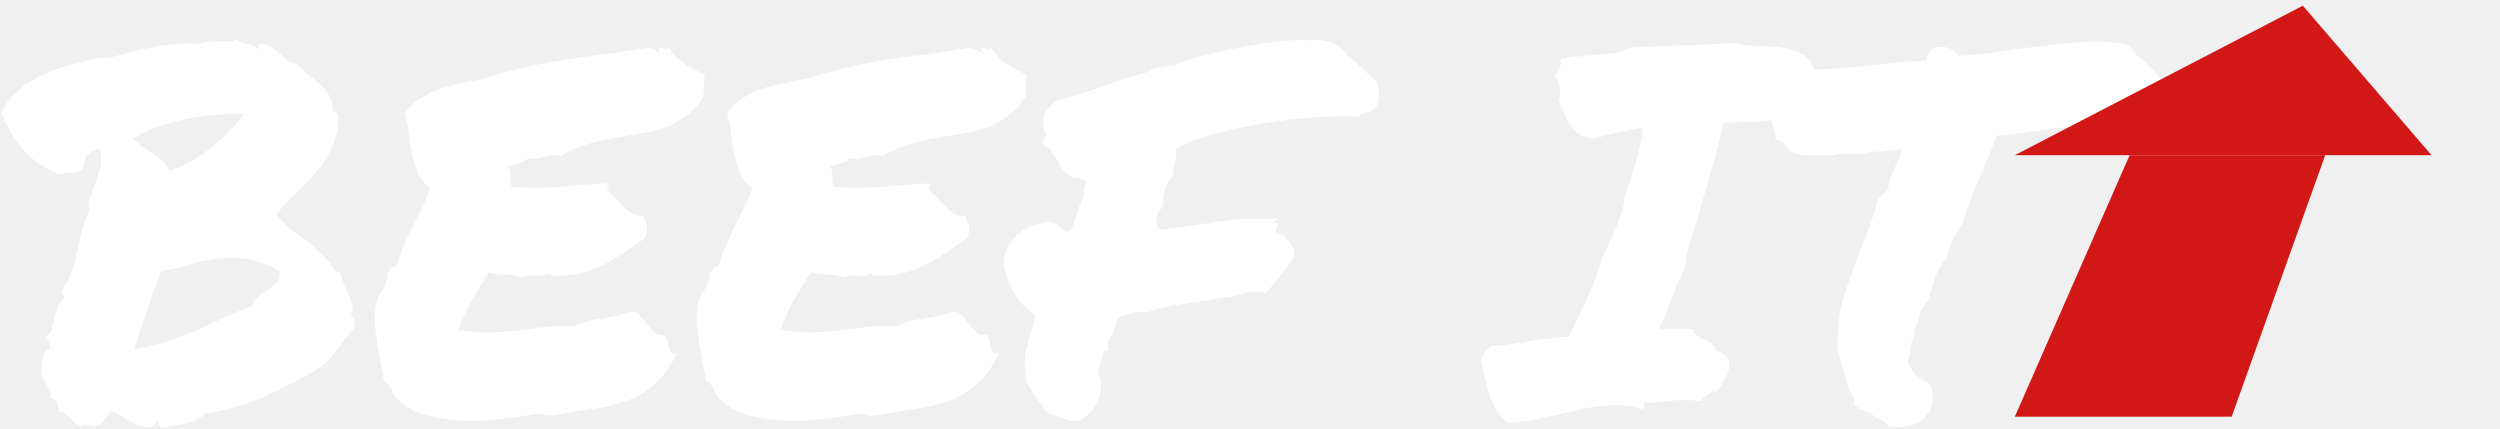
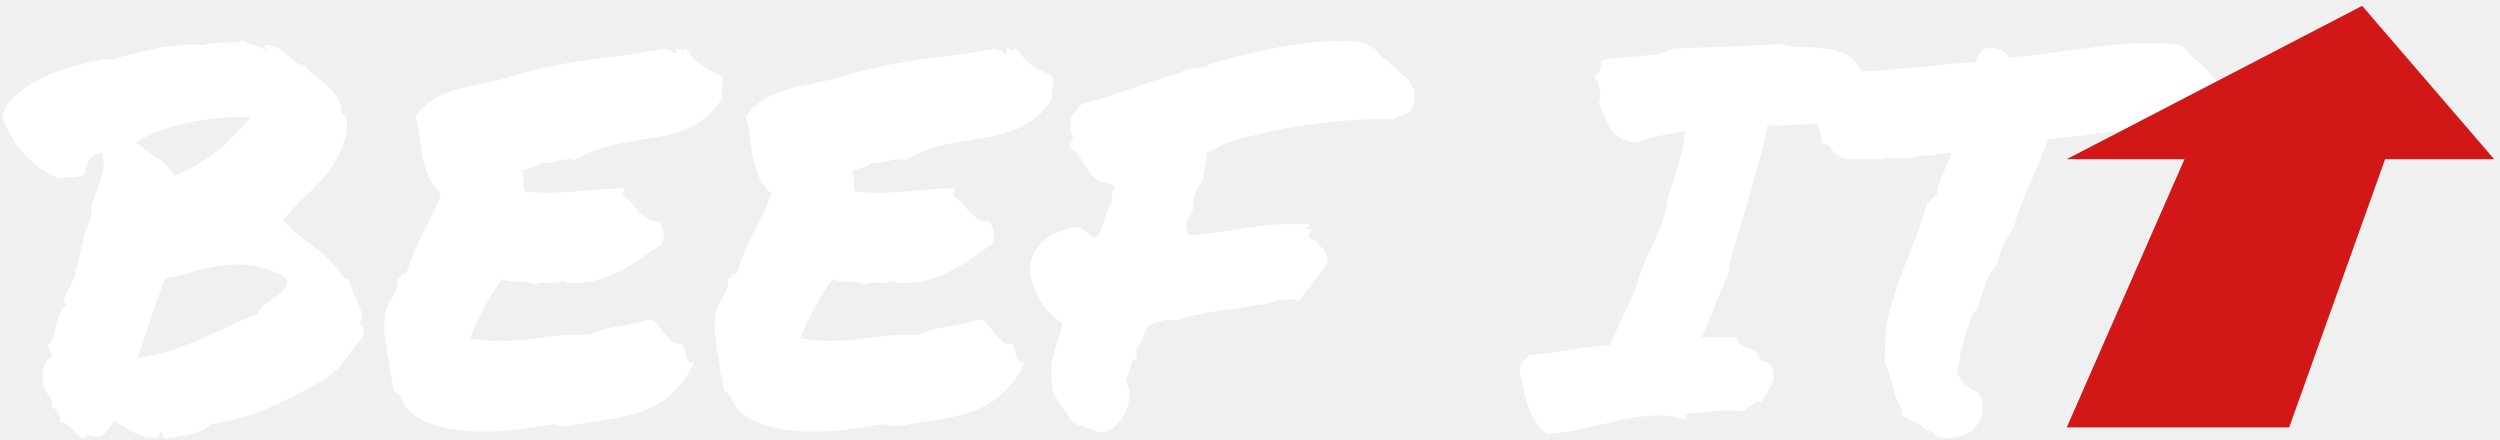
- <svg xmlns="http://www.w3.org/2000/svg" width="438" height="75" viewBox="0 0 438 75" fill="none">
+ <svg xmlns="http://www.w3.org/2000/svg" width="427" height="75" viewBox="0 0 427 75" fill="none">
  <path d="M10.295 30.549C7.834 29.553 5.783 28.146 4.143 26.33C2.561 24.514 1.271 22.375 0.275 19.914C0.861 18.332 1.799 17.014 3.088 15.959C4.377 14.846 5.812 13.908 7.395 13.146C9.035 12.385 10.764 11.77 12.58 11.301C14.396 10.832 16.154 10.422 17.854 10.07C18.205 10.188 18.381 10.188 18.381 10.07C18.381 9.953 18.527 10.012 18.82 10.246C20.93 9.602 23.361 8.986 26.115 8.4C28.869 7.756 31.799 7.521 34.904 7.697C35.315 7.463 35.812 7.346 36.398 7.346C36.984 7.287 37.6 7.258 38.244 7.258C38.889 7.258 39.504 7.258 40.09 7.258C40.676 7.199 41.174 7.082 41.584 6.906C41.935 7.316 42.463 7.58 43.166 7.697C43.869 7.756 44.602 8.049 45.363 8.576C45.598 8.635 45.598 8.547 45.363 8.312C45.129 8.02 45.158 7.814 45.451 7.697C46.213 7.697 46.887 7.873 47.473 8.225C48.059 8.576 48.586 8.986 49.055 9.455C49.582 9.865 50.051 10.246 50.461 10.598C50.93 10.949 51.428 11.125 51.955 11.125C52.482 11.77 53.098 12.385 53.801 12.971C54.562 13.498 55.266 14.055 55.91 14.641C56.613 15.227 57.17 15.871 57.58 16.574C58.049 17.277 58.283 18.068 58.283 18.947C58.225 19.299 58.342 19.504 58.635 19.562C58.928 19.621 59.133 19.797 59.25 20.09C59.309 22.258 58.957 24.133 58.195 25.715C57.492 27.297 56.584 28.762 55.471 30.109C54.357 31.398 53.156 32.629 51.867 33.801C50.637 34.973 49.494 36.232 48.44 37.58C49.143 38.459 49.934 39.279 50.812 40.041C51.75 40.744 52.688 41.447 53.625 42.15C54.562 42.853 55.441 43.615 56.262 44.435C57.141 45.197 57.873 46.076 58.459 47.072C58.635 47.424 59.016 47.658 59.602 47.775C59.777 48.478 60.012 49.211 60.305 49.973C60.656 50.676 60.978 51.379 61.272 52.082C61.565 52.727 61.74 53.312 61.799 53.84C61.857 54.367 61.711 54.807 61.359 55.158C61.77 55.393 62.004 55.773 62.062 56.301C62.121 56.77 62.121 57.15 62.062 57.443C60.773 59.025 59.895 60.139 59.426 60.783C58.957 61.428 58.605 61.897 58.371 62.19C58.137 62.482 57.902 62.746 57.668 62.98C57.434 63.215 56.906 63.684 56.086 64.387C52.98 66.262 49.728 67.961 46.33 69.484C42.99 70.949 39.504 71.945 35.871 72.473C35.578 72.883 35.139 73.205 34.553 73.439C34.025 73.732 33.41 73.967 32.707 74.143C32.004 74.318 31.242 74.465 30.422 74.582C29.66 74.699 28.957 74.816 28.312 74.934C28.02 74.816 27.844 74.611 27.785 74.318C27.785 74.084 27.639 73.908 27.346 73.791C27.287 74.494 26.965 74.846 26.379 74.846C25.852 74.904 25.178 74.787 24.357 74.494C23.537 74.201 22.688 73.791 21.809 73.264C20.93 72.736 20.168 72.238 19.523 71.769C19.23 72.297 18.85 72.853 18.381 73.439C17.971 74.025 17.531 74.436 17.062 74.67C16.242 74.553 15.627 74.465 15.217 74.406C14.865 74.348 14.514 74.494 14.162 74.846C13.693 74.611 13.342 74.348 13.107 74.055C12.873 73.82 12.639 73.557 12.404 73.264C12.17 73.029 11.906 72.824 11.613 72.648C11.32 72.414 10.881 72.209 10.295 72.033C10.412 71.74 10.324 71.301 10.031 70.715C9.738 70.07 9.328 69.689 8.801 69.572C9.094 69.103 8.977 68.518 8.449 67.814C7.922 67.053 7.512 66.203 7.219 65.266C7.277 64.856 7.307 64.445 7.307 64.035C7.365 63.566 7.424 63.156 7.482 62.805C7.6 62.395 7.746 62.043 7.922 61.75C8.098 61.457 8.391 61.252 8.801 61.135C8.742 60.373 8.508 59.641 8.098 58.938C8.625 58.527 8.977 58.029 9.152 57.443C9.328 56.799 9.475 56.154 9.592 55.51C9.768 54.865 9.973 54.25 10.207 53.664C10.441 53.02 10.822 52.492 11.35 52.082C11.232 51.906 11.115 51.76 10.998 51.643C10.881 51.525 10.822 51.32 10.822 51.027C11.701 49.562 12.316 48.332 12.668 47.336C13.02 46.281 13.283 45.285 13.459 44.348C13.693 43.352 13.928 42.297 14.162 41.184C14.396 40.07 14.865 38.664 15.568 36.965C15.51 35.91 15.627 34.973 15.92 34.152C16.213 33.332 16.506 32.541 16.799 31.779C17.15 30.959 17.414 30.109 17.59 29.23C17.766 28.352 17.736 27.326 17.502 26.154C16.506 26.271 15.773 26.623 15.305 27.209C14.895 27.795 14.631 28.586 14.514 29.582C13.986 30.051 13.312 30.285 12.492 30.285C11.672 30.227 10.94 30.314 10.295 30.549ZM48.967 47.512C46.74 46.281 44.69 45.549 42.815 45.315C40.998 45.08 39.24 45.109 37.541 45.402C35.9 45.637 34.318 45.988 32.795 46.457C31.271 46.926 29.748 47.277 28.225 47.512C27.463 49.504 26.672 51.701 25.852 54.103C25.031 56.506 24.24 58.85 23.479 61.135C25.588 60.842 27.521 60.402 29.279 59.816C31.037 59.23 32.736 58.586 34.377 57.883C36.018 57.121 37.629 56.389 39.211 55.685C40.793 54.924 42.434 54.221 44.133 53.576C44.309 52.873 44.69 52.316 45.275 51.906C45.861 51.496 46.447 51.115 47.033 50.764C47.619 50.353 48.117 49.914 48.527 49.445C48.938 48.977 49.084 48.332 48.967 47.512ZM42.815 20.002C39.182 19.885 35.607 20.207 32.092 20.969C28.576 21.73 25.617 22.844 23.215 24.309C24.387 25.305 25.588 26.184 26.818 26.945C28.107 27.707 29.074 28.732 29.719 30.021C32.531 28.908 34.992 27.502 37.102 25.803C39.211 24.045 41.115 22.111 42.815 20.002ZM69.709 70.012C69.24 69.543 68.889 68.986 68.654 68.342C68.478 67.697 68.01 67.17 67.248 66.76C67.131 65.881 66.955 64.885 66.721 63.772C66.545 62.6 66.34 61.428 66.106 60.256C65.93 59.025 65.783 57.824 65.666 56.652C65.607 55.422 65.666 54.309 65.842 53.312C65.959 52.785 66.135 52.287 66.369 51.818C66.662 51.35 66.926 50.91 67.16 50.5C67.453 50.031 67.658 49.562 67.775 49.094C67.951 48.625 67.981 48.156 67.863 47.688C68.215 47.629 68.42 47.453 68.478 47.16C68.596 46.809 68.889 46.691 69.357 46.809C69.768 45.52 70.207 44.318 70.676 43.205C71.144 42.092 71.643 41.008 72.17 39.953C72.697 38.898 73.225 37.844 73.752 36.789C74.338 35.676 74.865 34.445 75.334 33.098C74.338 32.16 73.606 31.164 73.137 30.109C72.727 28.996 72.404 27.883 72.17 26.77C71.936 25.656 71.76 24.543 71.643 23.43C71.525 22.258 71.291 21.086 70.939 19.914C71.643 18.859 72.492 18.01 73.488 17.365C74.484 16.662 75.568 16.105 76.74 15.695C77.971 15.227 79.289 14.875 80.695 14.641C82.102 14.348 83.596 14.025 85.178 13.674C87.99 12.795 90.51 12.121 92.736 11.652C94.963 11.125 97.131 10.715 99.24 10.422C101.35 10.07 103.547 9.777 105.832 9.543C108.117 9.25 110.754 8.84 113.742 8.312C113.801 8.488 113.889 8.576 114.006 8.576C114.182 8.576 114.387 8.576 114.621 8.576C114.797 8.986 115.119 9.191 115.588 9.191C115.588 9.016 115.559 8.869 115.5 8.752C115.5 8.576 115.5 8.43 115.5 8.312C115.617 8.312 115.764 8.342 115.939 8.4C116.174 8.459 116.35 8.518 116.467 8.576C116.643 8.635 116.789 8.635 116.906 8.576C117.023 8.459 117.053 8.254 116.994 7.961C117.697 9.191 118.605 10.217 119.719 11.037C120.832 11.799 122.062 12.473 123.41 13.059C123.469 13.586 123.469 13.967 123.41 14.201C123.41 14.435 123.381 14.67 123.322 14.904C123.264 15.08 123.234 15.315 123.234 15.607C123.234 15.842 123.293 16.193 123.41 16.662C122.473 18.244 121.389 19.475 120.158 20.354C118.986 21.232 117.727 21.906 116.379 22.375C115.031 22.844 113.596 23.195 112.072 23.43C110.607 23.664 109.084 23.928 107.502 24.221C105.979 24.455 104.426 24.807 102.844 25.275C101.262 25.744 99.709 26.447 98.186 27.385C97.717 27.209 97.277 27.15 96.867 27.209C96.516 27.209 96.135 27.268 95.725 27.385C95.314 27.502 94.846 27.619 94.318 27.736C93.85 27.854 93.264 27.854 92.561 27.736C92.092 28.146 91.535 28.439 90.891 28.615C90.305 28.791 89.689 28.967 89.045 29.143C89.338 29.787 89.455 30.432 89.397 31.076C89.397 31.721 89.484 32.277 89.66 32.746C92.121 32.98 94.846 32.98 97.834 32.746C100.822 32.453 103.752 32.248 106.623 32.131C106.682 32.424 106.652 32.629 106.535 32.746C106.418 32.863 106.359 33.068 106.359 33.361C106.887 33.713 107.385 34.152 107.854 34.68C108.322 35.207 108.791 35.734 109.26 36.262C109.787 36.73 110.314 37.141 110.842 37.492C111.369 37.785 111.984 37.902 112.688 37.844C112.98 38.43 113.186 39.045 113.303 39.69C113.42 40.334 113.332 41.008 113.039 41.711C111.867 42.473 110.725 43.264 109.611 44.084C108.498 44.846 107.326 45.549 106.096 46.193C104.924 46.838 103.635 47.365 102.229 47.775C100.822 48.185 99.299 48.361 97.658 48.303C97.365 48.303 97.102 48.303 96.867 48.303C96.691 48.303 96.457 48.185 96.164 47.951C95.578 48.244 94.787 48.361 93.791 48.303C92.853 48.185 92.062 48.273 91.418 48.566C90.598 48.273 89.631 48.127 88.518 48.127C87.463 48.127 86.525 47.98 85.705 47.688C84.65 49.211 83.654 50.822 82.717 52.522C81.779 54.162 80.959 55.92 80.256 57.795C82.658 58.147 84.65 58.293 86.232 58.234C87.814 58.176 89.309 58.059 90.715 57.883C92.121 57.707 93.557 57.531 95.022 57.355C96.545 57.18 98.391 57.121 100.559 57.18C102.023 56.477 103.693 56.008 105.568 55.773C107.502 55.48 109.289 55.07 110.93 54.543C111.516 54.719 112.014 55.07 112.424 55.598C112.834 56.066 113.215 56.565 113.566 57.092C113.977 57.56 114.387 57.971 114.797 58.322C115.207 58.674 115.734 58.791 116.379 58.674C116.672 58.967 116.848 59.318 116.906 59.728C117.023 60.139 117.111 60.52 117.17 60.871C117.287 61.223 117.434 61.516 117.609 61.75C117.785 61.926 118.107 61.984 118.576 61.926C117.463 64.211 116.203 65.969 114.797 67.199C113.449 68.43 111.896 69.397 110.139 70.1C108.439 70.744 106.506 71.242 104.338 71.594C102.229 71.887 99.856 72.268 97.219 72.736C96.574 72.853 96.018 72.853 95.549 72.736C95.139 72.561 94.699 72.473 94.231 72.473C92.59 72.766 90.627 73.059 88.342 73.352C86.115 73.644 83.859 73.762 81.574 73.703C79.289 73.644 77.092 73.352 74.982 72.824C72.873 72.297 71.115 71.359 69.709 70.012ZM126.135 70.012C125.666 69.543 125.314 68.986 125.08 68.342C124.904 67.697 124.436 67.17 123.674 66.76C123.557 65.881 123.381 64.885 123.146 63.772C122.971 62.6 122.766 61.428 122.531 60.256C122.355 59.025 122.209 57.824 122.092 56.652C122.033 55.422 122.092 54.309 122.268 53.312C122.385 52.785 122.561 52.287 122.795 51.818C123.088 51.35 123.352 50.91 123.586 50.5C123.879 50.031 124.084 49.562 124.201 49.094C124.377 48.625 124.406 48.156 124.289 47.688C124.641 47.629 124.846 47.453 124.904 47.16C125.021 46.809 125.314 46.691 125.783 46.809C126.193 45.52 126.633 44.318 127.102 43.205C127.57 42.092 128.068 41.008 128.596 39.953C129.123 38.898 129.65 37.844 130.178 36.789C130.764 35.676 131.291 34.445 131.76 33.098C130.764 32.16 130.031 31.164 129.562 30.109C129.152 28.996 128.83 27.883 128.596 26.77C128.361 25.656 128.186 24.543 128.068 23.43C127.951 22.258 127.717 21.086 127.365 19.914C128.068 18.859 128.918 18.01 129.914 17.365C130.91 16.662 131.994 16.105 133.166 15.695C134.396 15.227 135.715 14.875 137.121 14.641C138.527 14.348 140.021 14.025 141.604 13.674C144.416 12.795 146.936 12.121 149.162 11.652C151.389 11.125 153.557 10.715 155.666 10.422C157.775 10.07 159.973 9.777 162.258 9.543C164.543 9.25 167.18 8.84 170.168 8.312C170.227 8.488 170.314 8.576 170.432 8.576C170.607 8.576 170.812 8.576 171.047 8.576C171.223 8.986 171.545 9.191 172.014 9.191C172.014 9.016 171.984 8.869 171.926 8.752C171.926 8.576 171.926 8.43 171.926 8.312C172.043 8.312 172.189 8.342 172.365 8.4C172.6 8.459 172.775 8.518 172.893 8.576C173.068 8.635 173.215 8.635 173.332 8.576C173.449 8.459 173.479 8.254 173.42 7.961C174.123 9.191 175.031 10.217 176.145 11.037C177.258 11.799 178.488 12.473 179.836 13.059C179.895 13.586 179.895 13.967 179.836 14.201C179.836 14.435 179.807 14.67 179.748 14.904C179.689 15.08 179.66 15.315 179.66 15.607C179.66 15.842 179.719 16.193 179.836 16.662C178.898 18.244 177.814 19.475 176.584 20.354C175.412 21.232 174.152 21.906 172.805 22.375C171.457 22.844 170.021 23.195 168.498 23.43C167.033 23.664 165.51 23.928 163.928 24.221C162.404 24.455 160.852 24.807 159.27 25.275C157.688 25.744 156.135 26.447 154.611 27.385C154.143 27.209 153.703 27.15 153.293 27.209C152.941 27.209 152.561 27.268 152.15 27.385C151.74 27.502 151.271 27.619 150.744 27.736C150.275 27.854 149.689 27.854 148.986 27.736C148.518 28.146 147.961 28.439 147.316 28.615C146.73 28.791 146.115 28.967 145.471 29.143C145.764 29.787 145.881 30.432 145.822 31.076C145.822 31.721 145.91 32.277 146.086 32.746C148.547 32.98 151.271 32.98 154.26 32.746C157.248 32.453 160.178 32.248 163.049 32.131C163.107 32.424 163.078 32.629 162.961 32.746C162.844 32.863 162.785 33.068 162.785 33.361C163.312 33.713 163.811 34.152 164.279 34.68C164.748 35.207 165.217 35.734 165.686 36.262C166.213 36.73 166.74 37.141 167.268 37.492C167.795 37.785 168.41 37.902 169.113 37.844C169.406 38.43 169.611 39.045 169.729 39.69C169.846 40.334 169.758 41.008 169.465 41.711C168.293 42.473 167.15 43.264 166.037 44.084C164.924 44.846 163.752 45.549 162.521 46.193C161.35 46.838 160.061 47.365 158.654 47.775C157.248 48.185 155.725 48.361 154.084 48.303C153.791 48.303 153.527 48.303 153.293 48.303C153.117 48.303 152.883 48.185 152.59 47.951C152.004 48.244 151.213 48.361 150.217 48.303C149.279 48.185 148.488 48.273 147.844 48.566C147.023 48.273 146.057 48.127 144.943 48.127C143.889 48.127 142.951 47.98 142.131 47.688C141.076 49.211 140.08 50.822 139.143 52.522C138.205 54.162 137.385 55.92 136.682 57.795C139.084 58.147 141.076 58.293 142.658 58.234C144.24 58.176 145.734 58.059 147.141 57.883C148.547 57.707 149.982 57.531 151.447 57.355C152.971 57.18 154.816 57.121 156.984 57.18C158.449 56.477 160.119 56.008 161.994 55.773C163.928 55.48 165.715 55.07 167.355 54.543C167.941 54.719 168.439 55.07 168.85 55.598C169.26 56.066 169.641 56.565 169.992 57.092C170.402 57.56 170.812 57.971 171.223 58.322C171.633 58.674 172.16 58.791 172.805 58.674C173.098 58.967 173.273 59.318 173.332 59.728C173.449 60.139 173.537 60.52 173.596 60.871C173.713 61.223 173.859 61.516 174.035 61.75C174.211 61.926 174.533 61.984 175.002 61.926C173.889 64.211 172.629 65.969 171.223 67.199C169.875 68.43 168.322 69.397 166.564 70.1C164.865 70.744 162.932 71.242 160.764 71.594C158.654 71.887 156.281 72.268 153.645 72.736C153 72.853 152.443 72.853 151.975 72.736C151.564 72.561 151.125 72.473 150.656 72.473C149.016 72.766 147.053 73.059 144.768 73.352C142.541 73.644 140.285 73.762 138 73.703C135.715 73.644 133.518 73.352 131.408 72.824C129.299 72.297 127.541 71.359 126.135 70.012ZM181.506 55.158C179.748 54.162 178.4 52.756 177.463 50.94C176.525 49.123 175.998 47.395 175.881 45.754C176.057 44.348 176.438 43.264 177.023 42.502C177.551 41.682 178.195 41.037 178.957 40.568C179.719 40.041 180.51 39.66 181.33 39.426C182.15 39.133 182.941 38.898 183.703 38.723L185.021 39.162C185.314 39.455 185.607 39.719 185.9 39.953C186.252 40.188 186.574 40.422 186.867 40.656C187.453 40.422 187.805 40.07 187.922 39.602C188.098 39.133 188.273 38.664 188.449 38.195C188.625 37.551 188.83 36.906 189.064 36.262C189.299 35.617 189.592 34.973 189.943 34.328C189.885 33.801 189.914 33.332 190.031 32.922C190.148 32.512 190.266 32.16 190.383 31.867C190.031 31.574 189.768 31.428 189.592 31.428C189.475 31.369 189.24 31.281 188.889 31.164C188.713 31.164 188.537 31.164 188.361 31.164C188.186 31.105 187.98 31.047 187.746 30.988C186.867 30.344 186.281 29.816 185.988 29.406C185.754 28.938 185.49 28.469 185.197 28C184.904 27.531 184.641 27.121 184.406 26.77C184.172 26.418 183.908 26.096 183.615 25.803L182.561 25.1L183.088 24.045C183.205 23.928 183.264 23.781 183.264 23.605C183.264 23.371 183.146 23.049 182.912 22.639C182.736 21.877 182.707 21.32 182.824 20.969L183 19.914C183.586 19.152 183.908 18.713 183.967 18.596L184.846 17.717C186.193 17.365 187.57 16.984 188.977 16.574C190.383 16.105 191.76 15.637 193.107 15.168C194.455 14.699 195.832 14.23 197.238 13.762C198.645 13.293 200.051 12.883 201.457 12.531C201.926 12.121 202.424 11.887 202.951 11.828C203.537 11.711 204.064 11.623 204.533 11.565C204.943 11.565 205.324 11.535 205.676 11.477C206.027 11.418 206.291 11.271 206.467 11.037C207.463 10.685 208.43 10.393 209.367 10.158C211.125 9.689 213.439 9.133 216.311 8.488C219.182 7.844 222.404 7.375 225.979 7.082L227.824 6.994C228.176 7.053 228.527 7.082 228.879 7.082C229.23 7.023 229.582 6.994 229.934 6.994C232.98 6.994 235.002 7.932 235.998 9.807C236.584 10.1 237.111 10.48 237.58 10.949C238.049 11.359 238.488 11.77 238.898 12.18C239.191 12.473 239.455 12.736 239.689 12.971C239.924 13.146 240.129 13.293 240.305 13.41L241.008 14.113C241.652 15.52 241.77 16.896 241.359 18.244C241.008 18.947 240.627 19.357 240.217 19.475C239.807 19.592 239.396 19.709 238.986 19.826L237.844 20.441C237.082 20.383 236.496 20.354 236.086 20.354C235.734 20.354 235.324 20.354 234.855 20.354C233.098 20.354 231.047 20.471 228.703 20.705C226.418 20.881 224.074 21.174 221.672 21.584C219.27 21.936 216.926 22.404 214.641 22.99C212.355 23.518 210.363 24.104 208.664 24.748C208.195 25.1 207.58 25.422 206.818 25.715C206.643 25.773 206.379 25.92 206.027 26.154C206.086 26.623 206.086 27.092 206.027 27.561C205.969 27.971 205.881 28.381 205.764 28.791C205.705 29.084 205.646 29.406 205.588 29.758C205.588 30.051 205.559 30.373 205.5 30.725C204.27 32.19 203.684 33.918 203.742 35.91L203.303 36.789C203.068 37.023 202.863 37.375 202.688 37.844C202.57 38.254 202.57 38.693 202.688 39.162L203.039 40.217C204.211 40.1 205.354 39.982 206.467 39.865C207.639 39.69 208.869 39.514 210.158 39.338C211.799 39.045 213.439 38.81 215.08 38.635C216.779 38.4 218.537 38.283 220.354 38.283H223.781L222.99 39.074L223.957 39.162L223.43 40.568C223.84 40.744 224.133 40.891 224.309 41.008C224.543 41.066 224.748 41.154 224.924 41.272L225.539 42.15C225.832 42.326 226.096 42.619 226.33 43.029C226.564 43.381 226.711 43.879 226.77 44.523L226.506 45.402L222.375 50.676L221.848 51.379L220.969 51.115C219.855 51.057 218.801 51.174 217.805 51.467C217.336 51.584 216.838 51.73 216.311 51.906C215.783 52.023 215.256 52.082 214.729 52.082C213.322 52.316 212.15 52.522 211.213 52.697C210.275 52.815 209.338 52.932 208.4 53.049C207.111 53.283 205.852 53.518 204.621 53.752C203.449 53.928 202.336 54.221 201.281 54.631C200.637 54.69 200.256 54.719 200.139 54.719C200.021 54.66 199.904 54.631 199.787 54.631C199.201 54.631 198.615 54.719 198.029 54.895C197.443 55.07 196.887 55.246 196.359 55.422C196.008 55.715 195.773 56.037 195.656 56.389C195.539 56.682 195.422 57.004 195.305 57.355C195.188 57.766 195.012 58.176 194.777 58.586C194.602 58.938 194.367 59.318 194.074 59.728L194.162 61.31C193.635 61.428 193.371 61.516 193.371 61.574C193.371 61.574 193.342 61.574 193.283 61.574C193.283 62.043 193.195 62.482 193.02 62.893C192.902 63.303 192.785 63.684 192.668 64.035C192.551 64.269 192.463 64.475 192.404 64.65C192.346 64.826 192.316 65.002 192.316 65.178C192.902 66.232 193.049 67.434 192.756 68.781C192.521 69.894 192.082 70.891 191.438 71.769C190.793 72.59 190.031 73.234 189.152 73.703C188.215 73.82 187.512 73.791 187.043 73.615C186.633 73.439 186.193 73.264 185.725 73.088C185.432 72.971 185.139 72.883 184.846 72.824C184.553 72.707 184.26 72.619 183.967 72.561L182.912 71.682C182.736 71.33 182.531 71.008 182.297 70.715C182.062 70.363 181.828 70.012 181.594 69.66C181.301 69.25 181.008 68.84 180.715 68.43C180.422 68.019 180.158 67.551 179.924 67.023C179.514 64.973 179.426 63.273 179.66 61.926C179.953 60.52 180.334 59.143 180.803 57.795C180.92 57.326 181.037 56.887 181.154 56.477C181.271 56.066 181.389 55.627 181.506 55.158ZM264.211 74.055C263.391 73.527 262.746 72.853 262.277 72.033C261.75 71.213 261.34 70.334 261.047 69.397C260.695 68.459 260.432 67.492 260.256 66.496C260.021 65.441 259.787 64.445 259.553 63.508C259.553 62.688 259.729 62.102 260.08 61.75C260.432 61.34 260.812 60.959 261.223 60.607C262.629 60.549 263.889 60.432 265.002 60.256C266.115 60.08 267.199 59.904 268.254 59.728C269.309 59.553 270.363 59.406 271.418 59.289C272.473 59.113 273.615 59.025 274.846 59.025C275.725 57.209 276.545 55.48 277.307 53.84C278.068 52.141 278.801 50.529 279.504 49.006C279.855 47.541 280.295 46.193 280.822 44.963C281.408 43.674 281.965 42.473 282.492 41.359C283.02 40.188 283.488 39.045 283.898 37.932C284.309 36.76 284.572 35.529 284.689 34.24C285.393 32.19 286.008 30.314 286.535 28.615C287.121 26.857 287.561 24.777 287.854 22.375C285.627 22.727 283.84 23.078 282.492 23.43C281.145 23.723 280.178 24.016 279.592 24.309C278.42 24.25 277.482 24.016 276.779 23.605C276.135 23.195 275.607 22.697 275.197 22.111C274.787 21.525 274.436 20.852 274.143 20.09C273.85 19.328 273.498 18.537 273.088 17.717C273.322 17.189 273.381 16.428 273.264 15.432C273.146 14.377 272.795 13.615 272.209 13.146C272.678 13.029 273.029 12.648 273.264 12.004C273.498 11.301 273.527 10.773 273.352 10.422C274.348 10.129 275.402 9.953 276.516 9.895C277.629 9.777 278.713 9.689 279.768 9.631C280.881 9.514 281.936 9.396 282.932 9.279C283.928 9.104 284.777 8.781 285.48 8.312C288.527 8.195 291.691 8.078 294.973 7.961C298.312 7.844 301.389 7.697 304.201 7.521C305.256 7.873 306.457 8.049 307.805 8.049C309.211 8.049 310.588 8.137 311.936 8.312C313.342 8.488 314.572 8.869 315.627 9.455C316.74 10.041 317.502 11.066 317.912 12.531C318.791 12.648 319.436 12.883 319.846 13.234C320.314 13.586 320.607 14.025 320.725 14.553C320.842 15.021 320.871 15.578 320.812 16.223C320.812 16.809 320.812 17.395 320.812 17.98C319.875 18.684 318.674 19.27 317.209 19.738C315.803 20.148 314.25 20.5 312.551 20.793C310.852 21.027 309.064 21.203 307.189 21.32C305.373 21.379 303.586 21.438 301.828 21.496C301.535 23.43 301.008 25.715 300.246 28.352C299.543 30.93 298.811 33.478 298.049 35.998C297.287 38.459 296.613 40.685 296.027 42.678C295.5 44.611 295.266 45.871 295.324 46.457C294.738 47.805 294.24 48.947 293.83 49.885C293.479 50.822 293.127 51.701 292.775 52.522C292.482 53.342 292.16 54.162 291.809 54.982C291.516 55.744 291.135 56.623 290.666 57.619H296.643C296.76 58.264 297.023 58.703 297.434 58.938C297.844 59.172 298.283 59.377 298.752 59.553C299.221 59.728 299.631 59.963 299.982 60.256C300.393 60.49 300.598 60.9 300.598 61.486C301.711 61.779 302.414 62.219 302.707 62.805C303 63.391 303.059 64.035 302.883 64.738C302.766 65.383 302.473 66.057 302.004 66.76C301.594 67.463 301.184 68.078 300.773 68.606C300.246 68.488 299.748 68.635 299.279 69.045C298.811 69.397 298.371 69.807 297.961 70.275C296.262 70.041 294.592 70.012 292.951 70.188C291.311 70.363 289.787 70.51 288.381 70.627C288.088 70.686 287.971 70.861 288.029 71.154C288.088 71.389 288.029 71.564 287.854 71.682C286.037 71.096 284.162 70.861 282.229 70.978C280.354 71.096 278.42 71.389 276.428 71.857C274.494 72.268 272.502 72.707 270.451 73.176C268.4 73.703 266.32 73.996 264.211 74.055ZM311.057 23.43C310.998 22.961 310.881 22.551 310.705 22.199C310.588 21.789 310.441 21.35 310.266 20.881C309.973 20.178 309.709 19.416 309.475 18.596C309.24 17.775 309.123 16.809 309.123 15.695C309.24 15.109 309.387 14.699 309.562 14.465C309.738 14.172 309.914 13.938 310.09 13.762L310.441 12.18H311.76C312.229 12.238 312.697 12.268 313.166 12.268C313.693 12.268 314.191 12.268 314.66 12.268C316.887 12.268 319.172 12.18 321.516 12.004C323.859 11.828 326.262 11.623 328.723 11.389C331.418 11.037 334.318 10.773 337.424 10.598C337.717 9.953 337.893 9.543 337.951 9.367C338.068 9.191 338.186 8.986 338.303 8.752L339.27 8.225C340.617 8.166 341.555 8.342 342.082 8.752C342.609 9.104 343.02 9.455 343.312 9.807C344.836 9.689 346.389 9.543 347.971 9.367C349.553 9.133 351.193 8.898 352.893 8.664C355.236 8.371 357.609 8.078 360.012 7.785C362.414 7.492 364.758 7.346 367.043 7.346C368.039 7.346 368.977 7.375 369.855 7.434C370.734 7.492 371.584 7.58 372.404 7.697L373.459 8.488C373.693 8.898 373.986 9.279 374.338 9.631C374.689 9.982 375.1 10.334 375.568 10.685C376.447 11.389 377.297 12.268 378.117 13.322C378.996 14.377 379.318 15.93 379.084 17.98L378.645 18.859C378.41 19.094 378.117 19.328 377.766 19.562L376.887 20.705H375.92C375.334 20.705 374.895 20.764 374.602 20.881C374.309 20.939 373.957 21.057 373.547 21.232C373.312 21.35 373.049 21.467 372.756 21.584C372.463 21.643 372.141 21.73 371.789 21.848C371.145 21.789 370.646 21.76 370.295 21.76C369.943 21.76 369.533 21.76 369.064 21.76C367.307 21.76 365.402 21.877 363.352 22.111C361.301 22.346 359.309 22.609 357.375 22.902C355.969 23.078 354.621 23.254 353.332 23.43C352.043 23.547 350.871 23.664 349.816 23.781C349.23 25.305 348.703 26.652 348.234 27.824C347.766 28.996 347.268 30.168 346.74 31.34C346.213 32.512 345.715 33.713 345.246 34.943C344.777 36.115 344.338 37.434 343.928 38.898C343.225 39.953 342.639 40.978 342.17 41.975C341.701 42.912 341.32 43.996 341.027 45.227C340.148 46.223 339.504 47.307 339.094 48.478C338.742 49.65 338.42 50.647 338.127 51.467L337.775 52.785C337.365 53.195 337.102 53.518 336.984 53.752C336.926 53.986 336.779 54.25 336.545 54.543C336.369 55.305 336.135 56.037 335.842 56.74C335.725 57.033 335.607 57.355 335.49 57.707C335.373 58 335.344 58.234 335.402 58.41C335.285 59.055 335.109 59.553 334.875 59.904C334.875 60.256 334.846 60.607 334.787 60.959C334.729 61.31 334.67 61.662 334.611 62.014C334.494 62.424 334.406 62.805 334.348 63.156C334.289 63.449 334.318 63.742 334.436 64.035C334.611 64.269 334.787 64.504 334.963 64.738C335.139 64.973 335.285 65.266 335.402 65.617C335.52 65.734 335.666 65.822 335.842 65.881C336.018 65.939 336.164 66.027 336.281 66.144C336.75 66.555 337.189 66.789 337.6 66.848L338.479 67.902C338.83 70.012 338.508 71.652 337.512 72.824C336.457 74.172 334.699 74.846 332.238 74.846L331.008 74.758C330.598 74.348 330.363 74.084 330.305 73.967C329.777 73.732 329.338 73.527 328.986 73.352C328.635 73.234 328.312 72.971 328.02 72.561C327.902 72.443 327.756 72.385 327.58 72.385C327.404 72.326 327.258 72.238 327.141 72.121C326.555 71.945 326.086 71.74 325.734 71.506L324.768 70.978C324.826 70.393 324.855 69.982 324.855 69.748C324.387 69.103 324.006 68.4 323.713 67.639C323.479 66.877 323.273 66.086 323.098 65.266C322.922 64.621 322.746 64.035 322.57 63.508C322.453 62.98 322.248 62.512 321.955 62.102C321.838 58 322.219 54.572 323.098 51.818C323.977 49.006 324.943 46.281 325.998 43.645C326.584 42.238 327.141 40.803 327.668 39.338C328.195 37.873 328.664 36.379 329.074 34.855L330.041 33.889C330.451 33.537 330.715 33.332 330.832 33.273C330.832 32.512 330.979 31.779 331.271 31.076C331.564 30.314 331.887 29.553 332.238 28.791C332.473 28.322 332.678 27.854 332.854 27.385C333.088 26.916 333.234 26.506 333.293 26.154C332.883 26.154 332.502 26.184 332.15 26.242C331.857 26.242 331.535 26.271 331.184 26.33C330.422 26.506 329.689 26.594 328.986 26.594C328.459 26.594 328.078 26.564 327.844 26.506C327.375 26.74 326.936 26.887 326.525 26.945C326.115 26.945 325.705 26.945 325.295 26.945H324.24H323.186C322.482 26.945 321.926 27.033 321.516 27.209C320.695 27.209 320.168 27.209 319.934 27.209C319.699 27.209 319.436 27.209 319.143 27.209H318.088H317.033C316.564 27.209 316.037 27.18 315.451 27.121C314.865 27.004 314.25 26.77 313.605 26.418L312.99 25.715C312.639 25.07 312.316 24.719 312.023 24.66L311.057 24.396V23.43Z" fill="white" />
-   <path d="M390.99 73L407.378 27.186H390.99H373.112L353 73H390.99Z" fill="#D21717" />
-   <path d="M353 27.186H373.112H390.99H407.378H426L403.456 1L353 27.186Z" fill="#D21717" />
+   <path d="M407.378 27.186L390.99 73H353L373.112 27.186H353L403.456 1L426 27.186H407.378Z" fill="#D21717" />
</svg>
